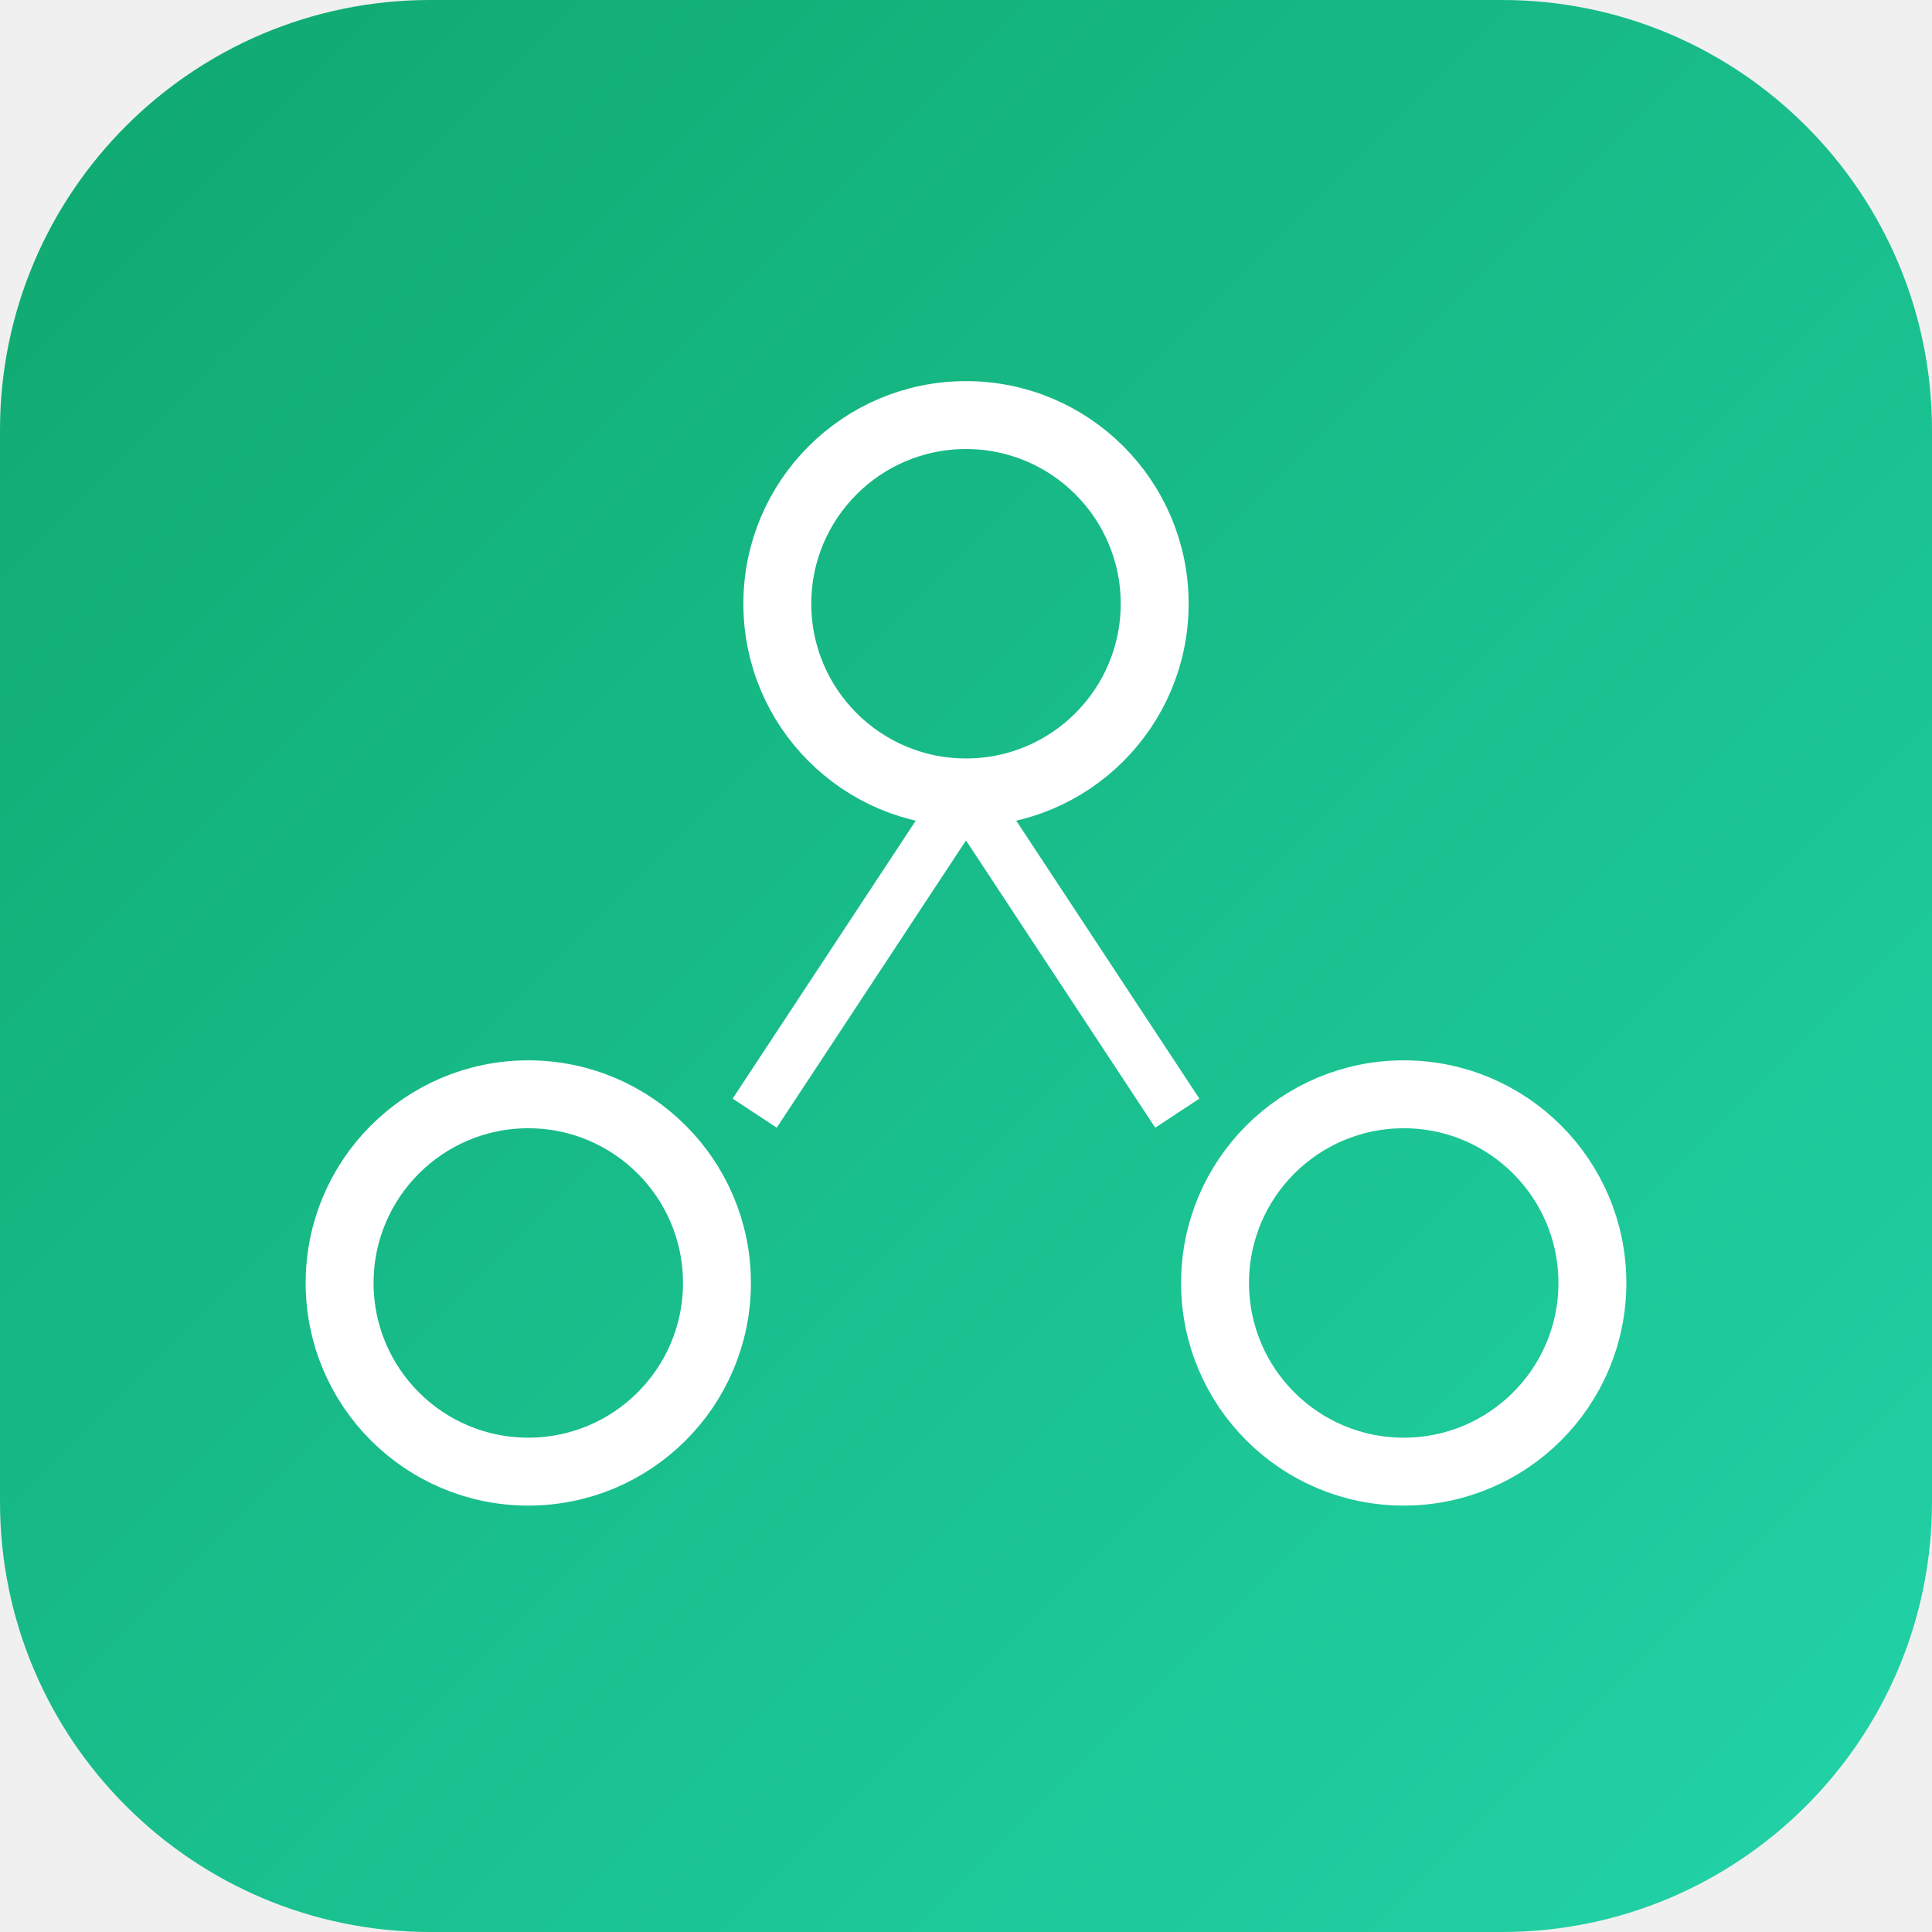
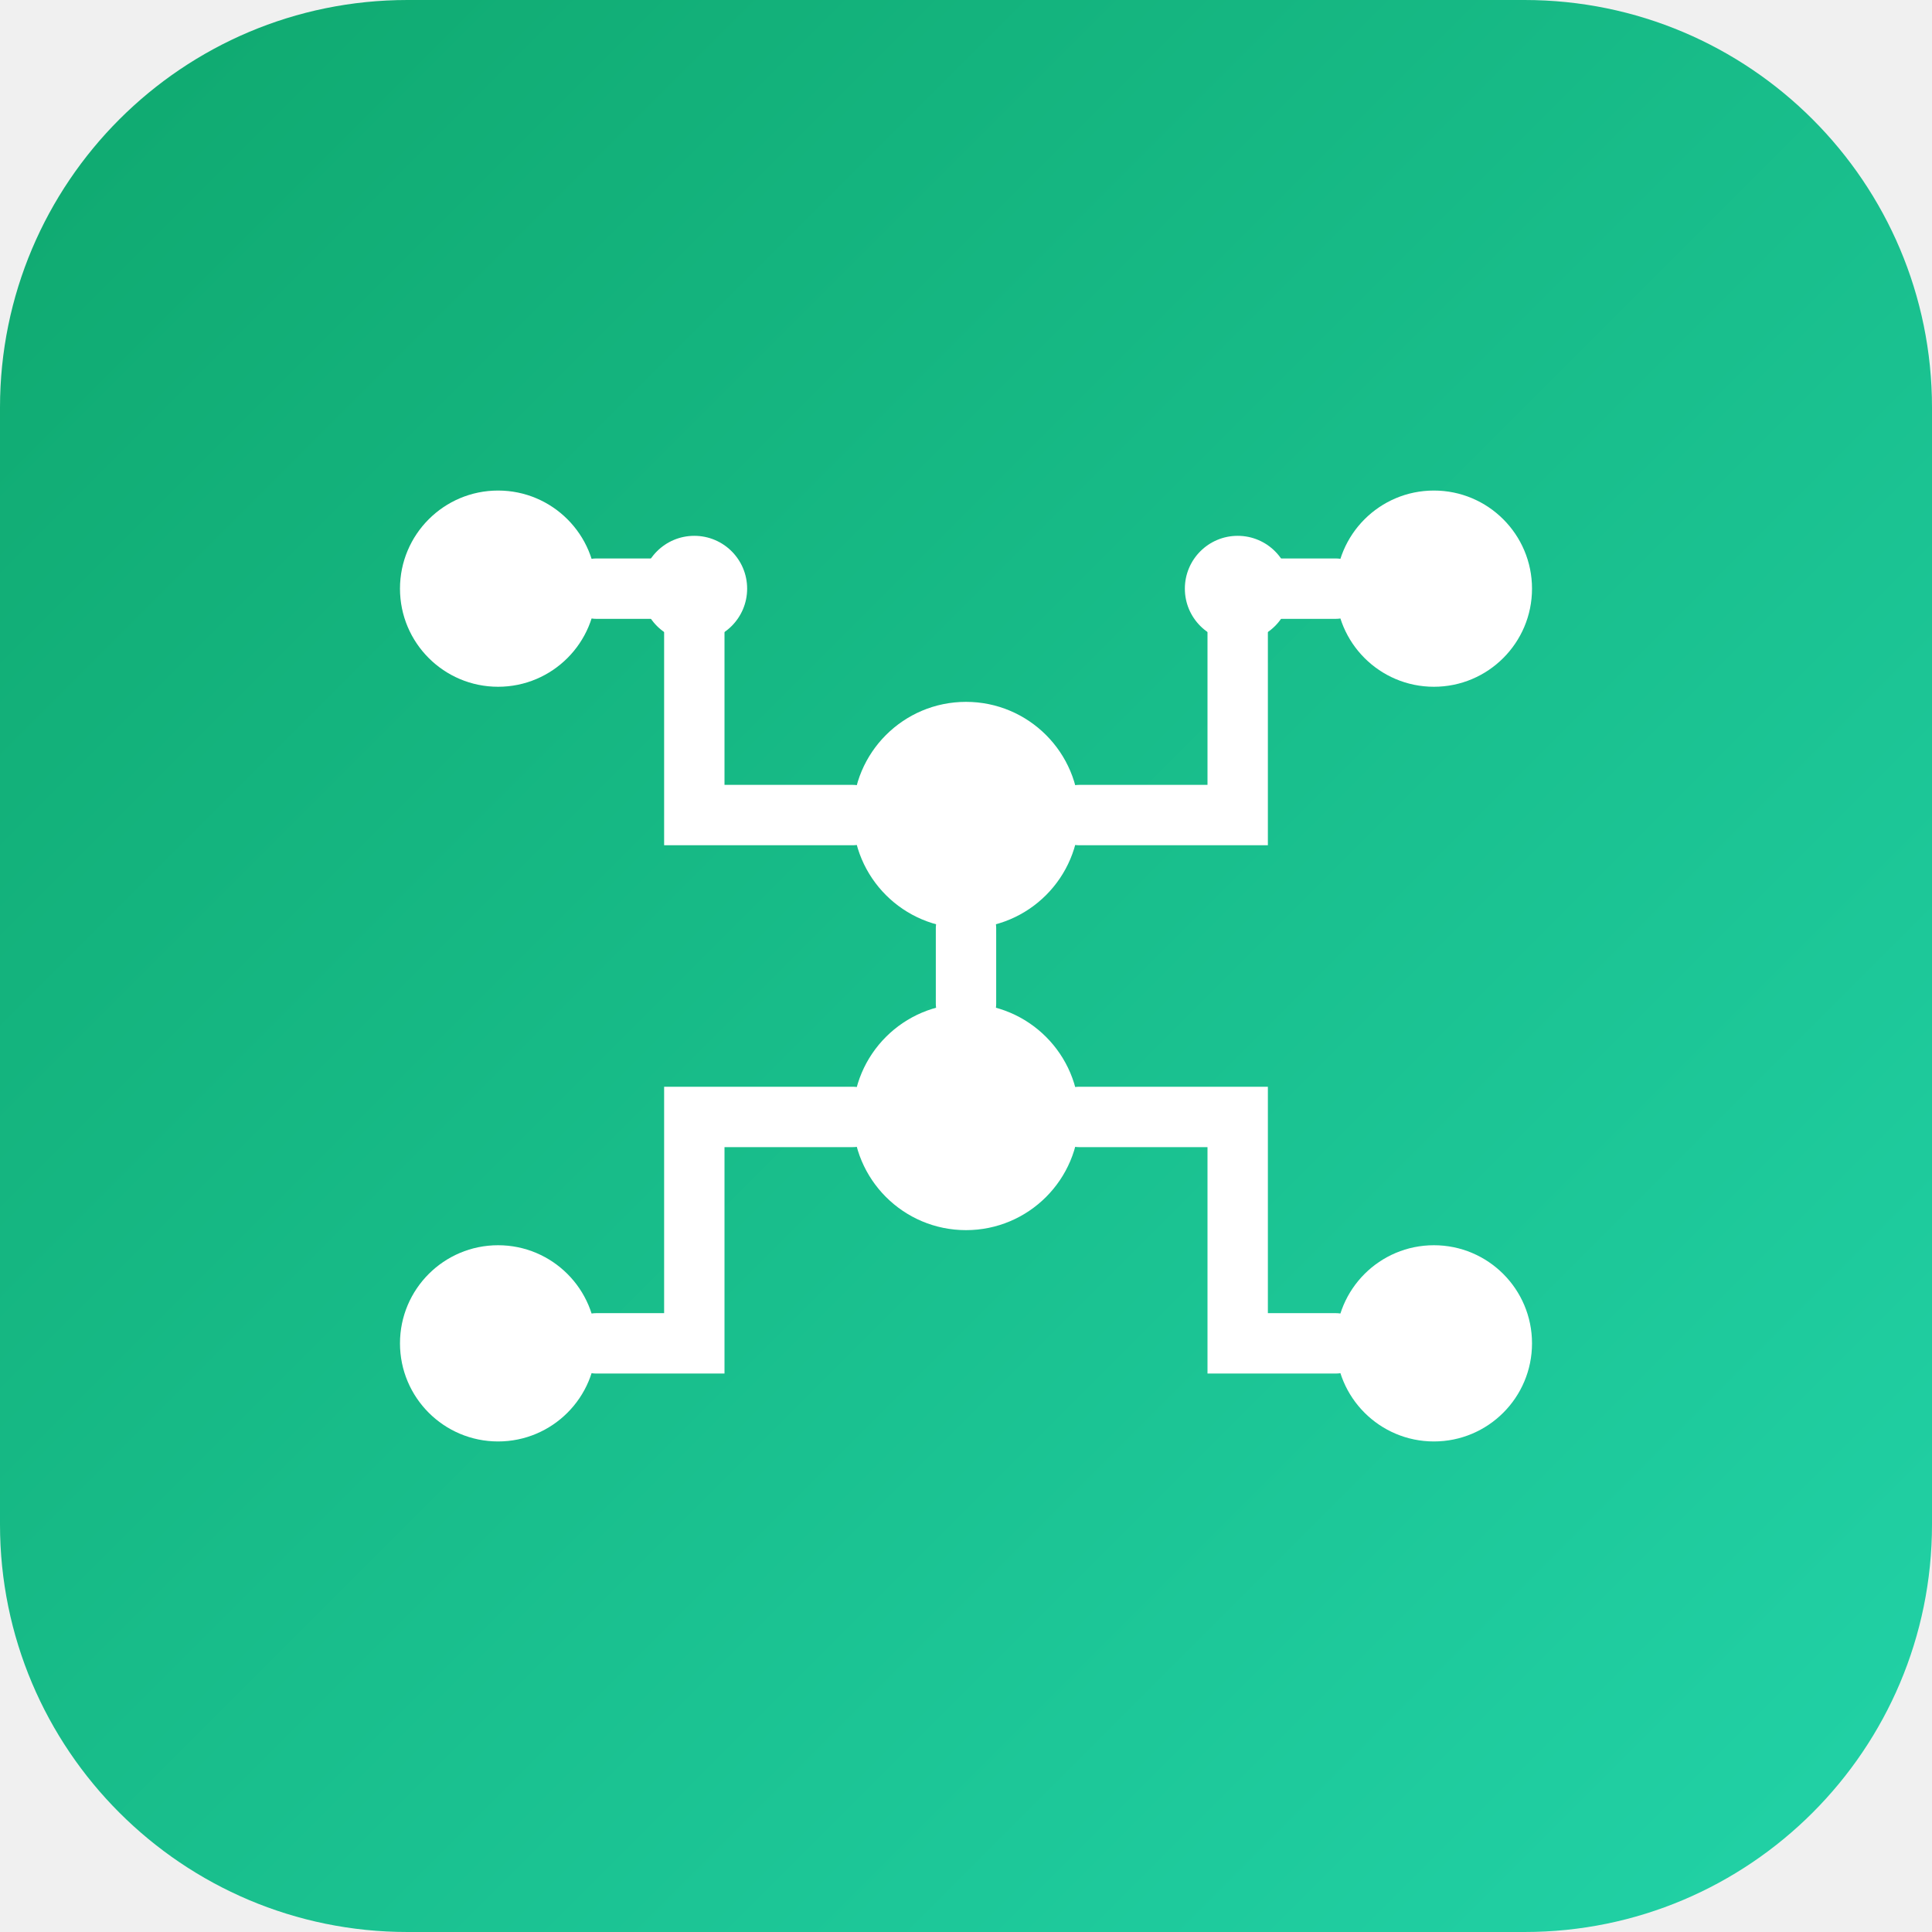
- <svg xmlns="http://www.w3.org/2000/svg" viewBox="0 0 512 512" width="512" height="512">
+ <svg xmlns="http://www.w3.org/2000/svg" width="512" height="512" viewBox="0 0 512 512">
  <defs>
    <linearGradient id="bg" x1="0%" y1="0%" x2="100%" y2="100%">
      <stop offset="0%" stop-color="#0fa86e" />
      <stop offset="100%" stop-color="#22d3a8" />
    </linearGradient>
  </defs>
-   <rect width="512" height="512" rx="114" fill="url(#bg)" />
-   <circle cx="256" cy="160" r="50" fill="none" stroke="white" stroke-width="18" />
-   <circle cx="140" cy="340" r="50" fill="none" stroke="white" stroke-width="18" />
-   <circle cx="372" cy="340" r="50" fill="none" stroke="white" stroke-width="18" />
-   <line x1="256" y1="210" x2="200" y2="295" stroke="white" stroke-width="14" />
-   <line x1="256" y1="210" x2="312" y2="295" stroke="white" stroke-width="14" />
+   <rect width="512" height="512" rx="108" ry="108" fill="url(#bg)" />
+   <g fill="white">
+     <circle cx="132" cy="156" r="26" />
+     <circle cx="380" cy="156" r="26" />
+     <circle cx="132" cy="356" r="26" />
+     <circle cx="380" cy="356" r="26" />
+     <circle cx="256" cy="216" r="30" />
+     <circle cx="256" cy="296" r="30" />
+     <circle cx="184" cy="156" r="14" />
+     <circle cx="328" cy="156" r="14" />
+   </g>
+   <g fill="none" stroke="white" stroke-width="16" stroke-linecap="round">
+     <path d="M158 156 L184 156 L184 216 L226 216" />
+     <path d="M286 216 L328 216 L328 156 L354 156" />
+     <path d="M158 356 L184 356 L184 296 L226 296" />
+     <path d="M286 296 L328 296 L328 356 L354 356" />
+     <path d="M256 246 L256 266" />
+   </g>
</svg>
